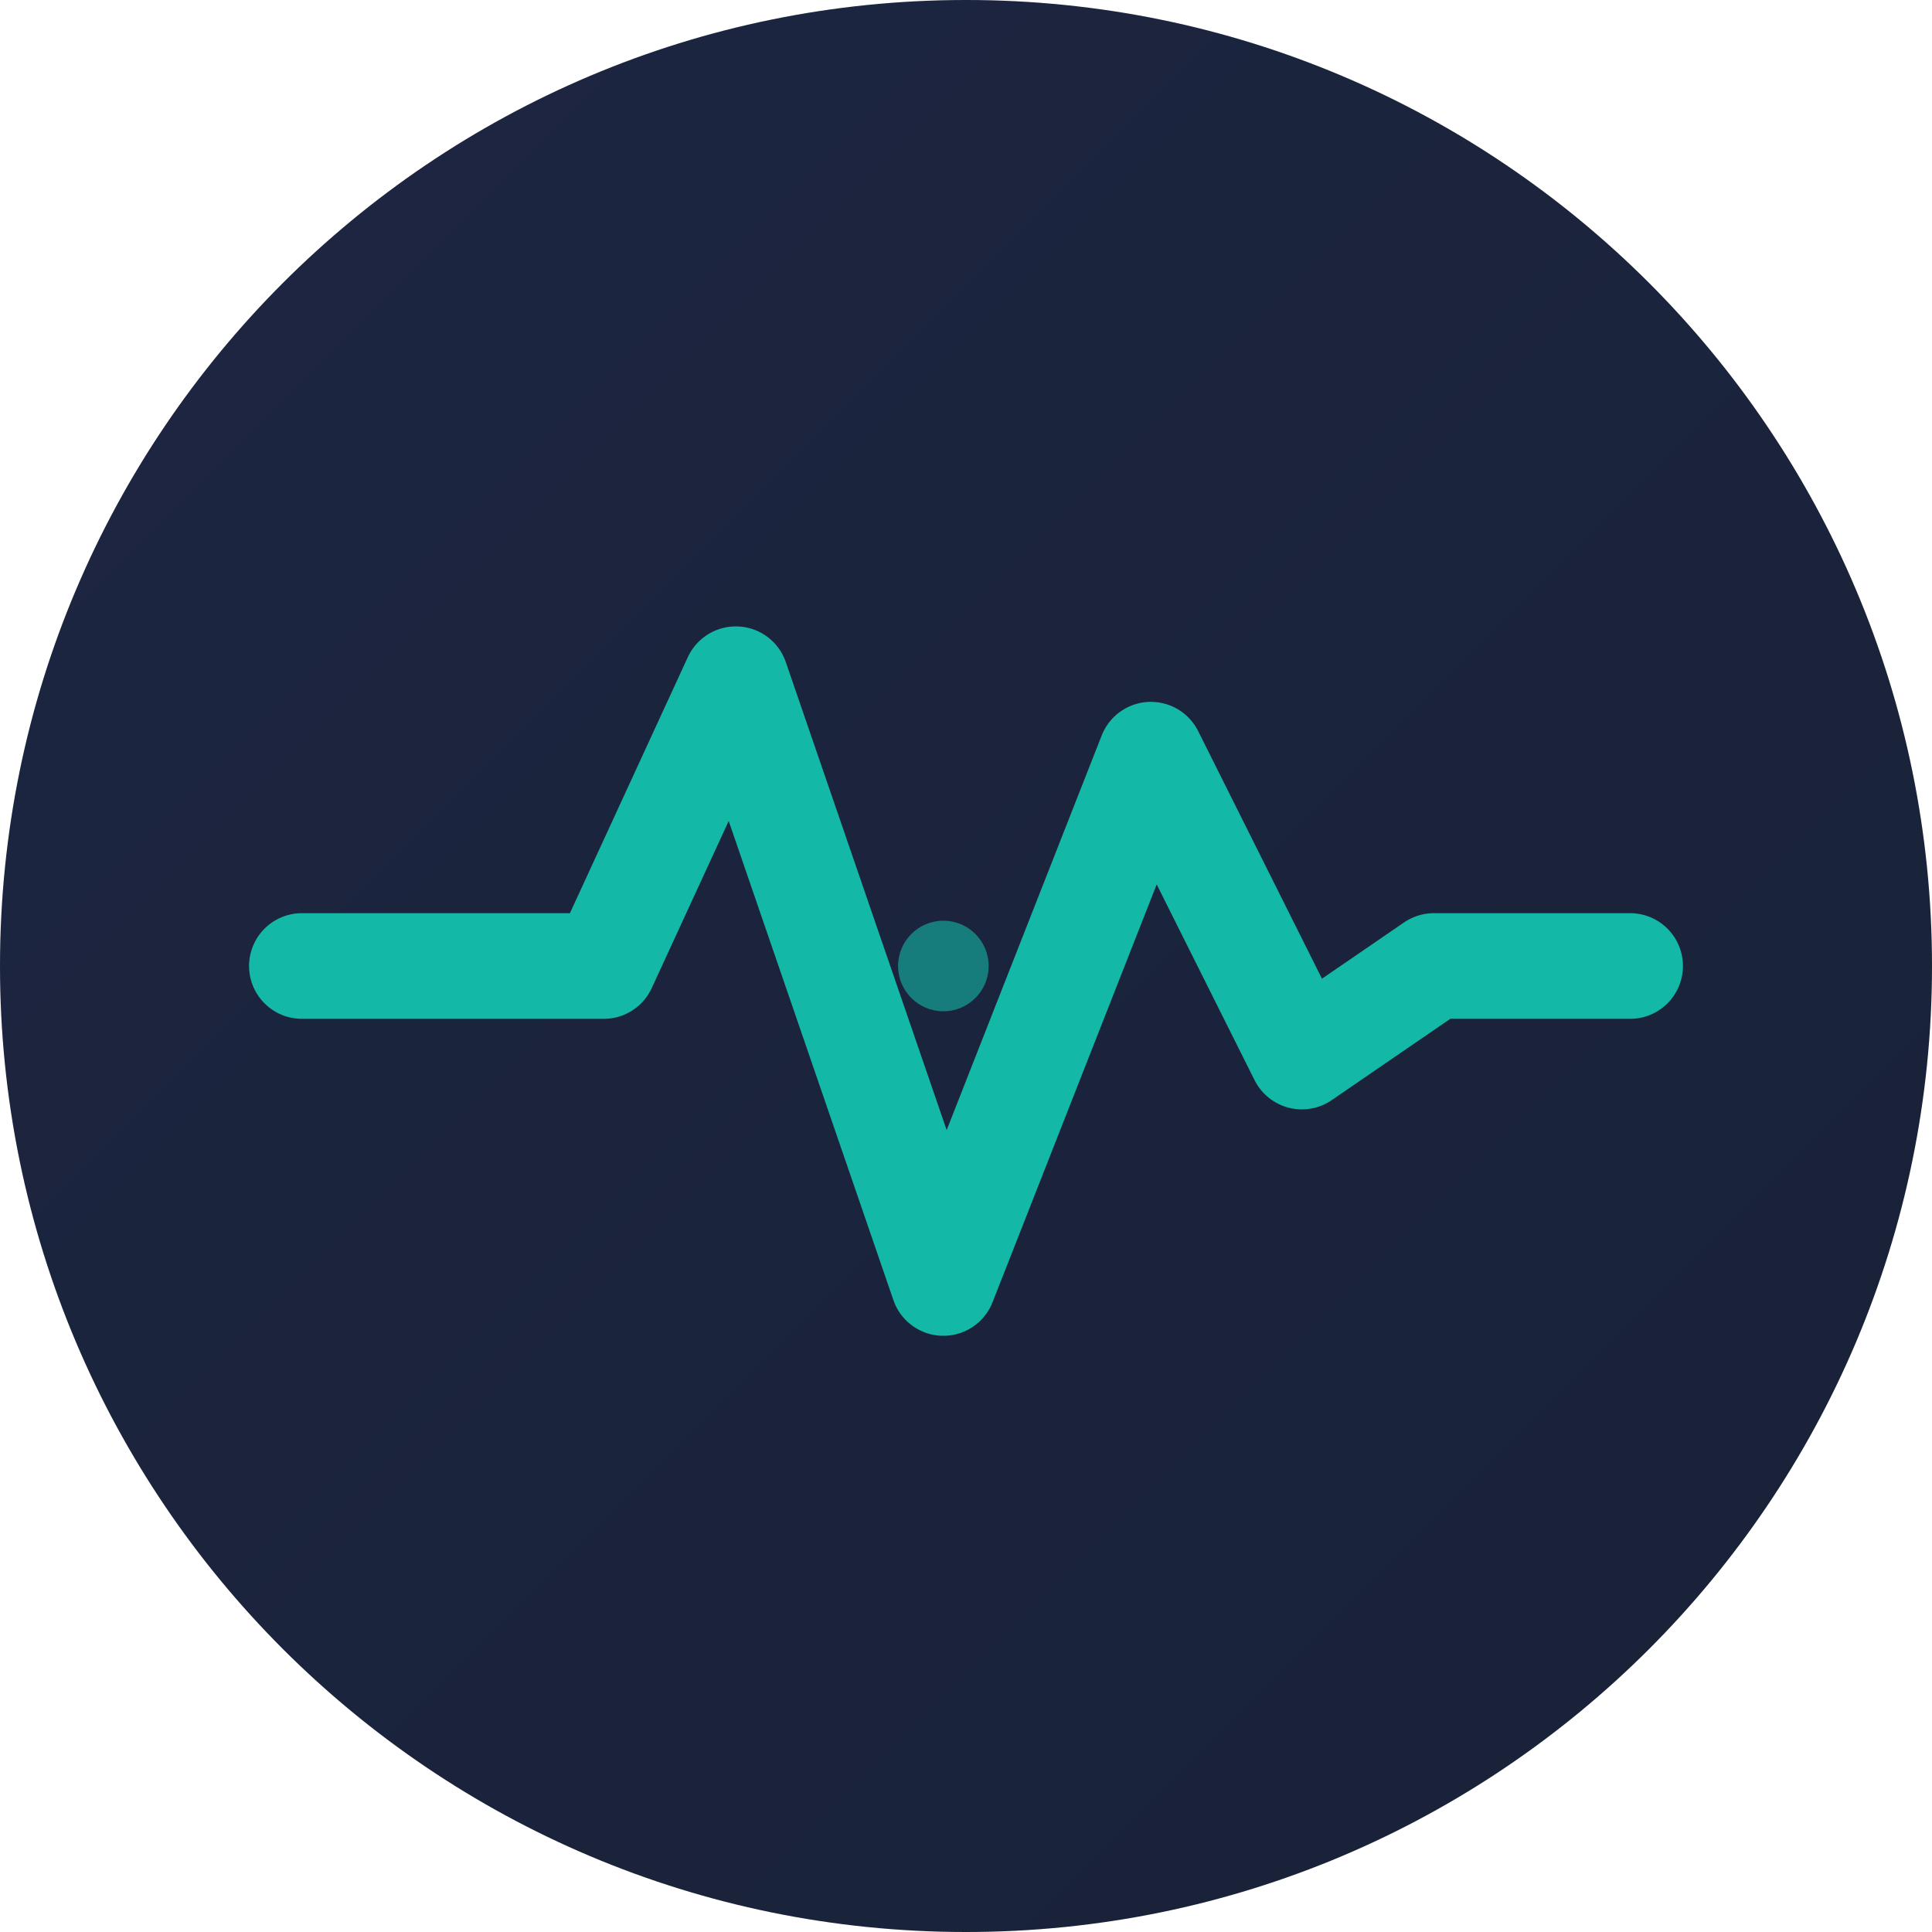
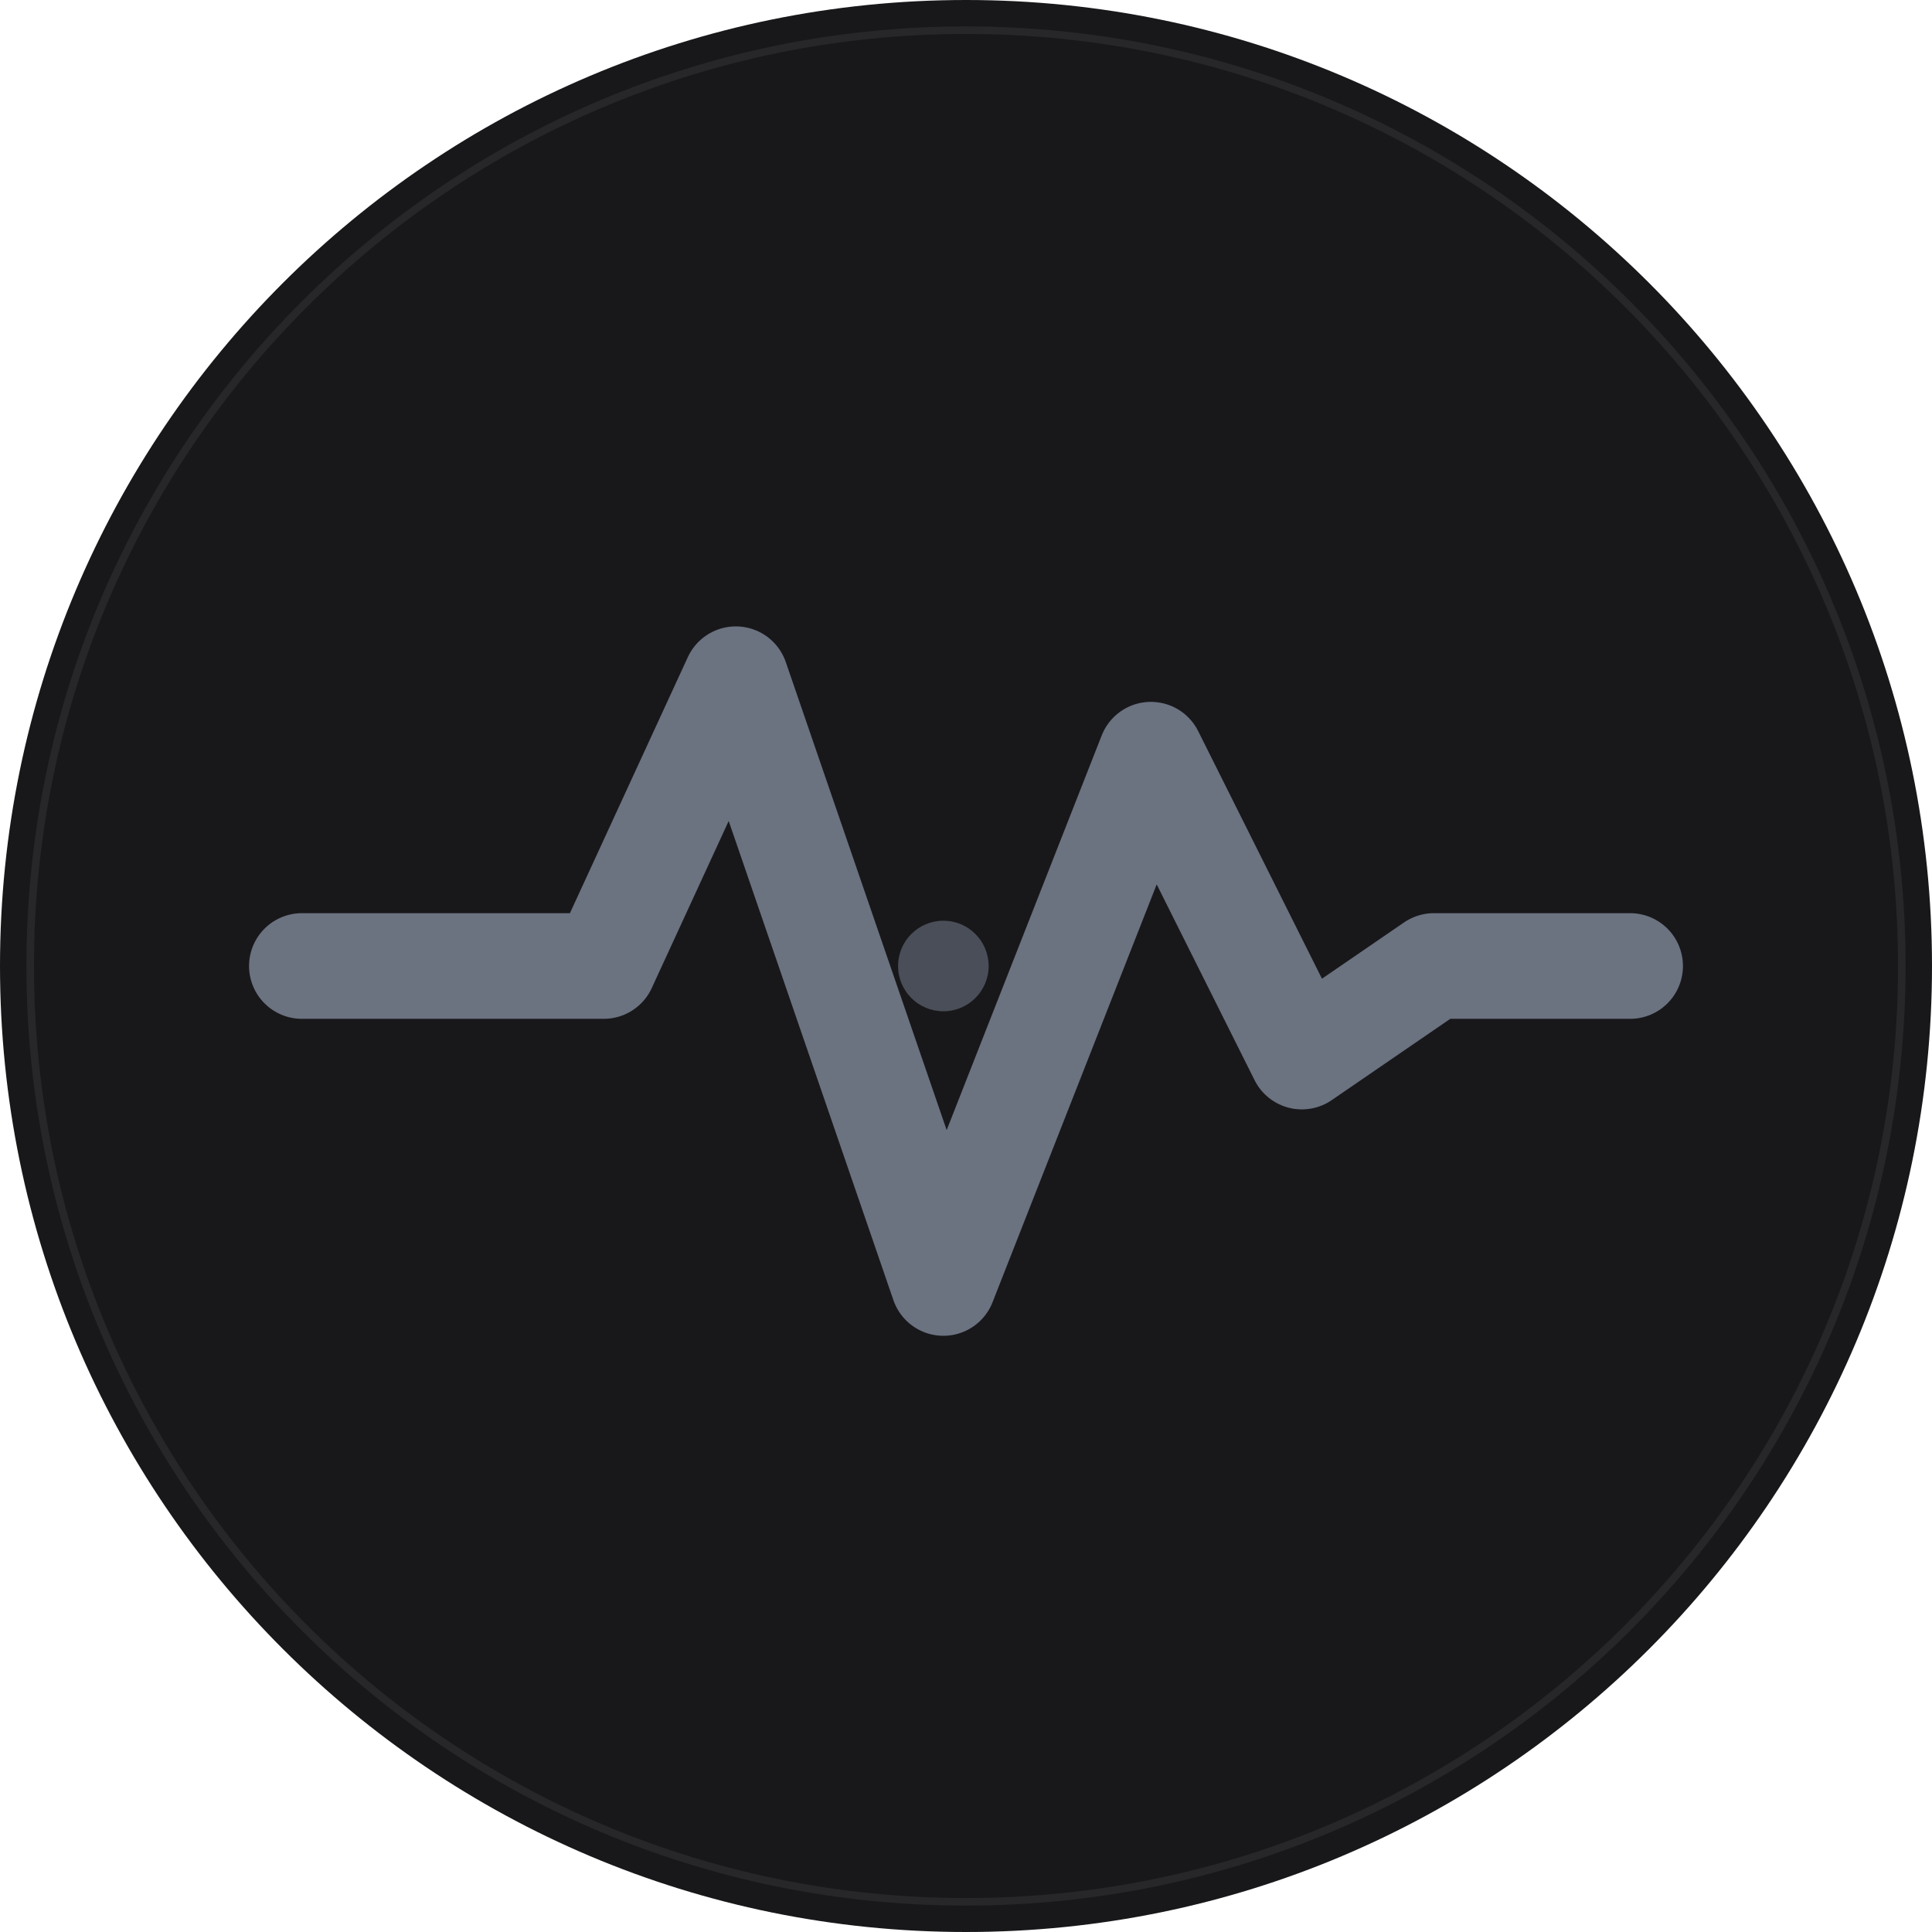
<svg xmlns="http://www.w3.org/2000/svg" viewBox="0 0 512 512" fill="none">
-   <circle cx="256" cy="256" r="256" fill="#1a1a2e" />
-   <defs>
-     <linearGradient id="pulse-gradient" x1="0%" y1="0%" x2="100%" y2="100%">
-       <stop offset="0%" style="stop-color:#3b82f6;stop-opacity:0.1" />
-       <stop offset="100%" style="stop-color:#06b6d4;stop-opacity:0.05" />
-     </linearGradient>
-   </defs>
-   <circle cx="256" cy="256" r="256" fill="url(#pulse-gradient)" />
-   <path d="M80 256 H160 L195 180 L250 340 L305 200 L345 280 L380 256 H432" stroke="#14b8a6" stroke-width="28" stroke-linecap="round" stroke-linejoin="round" fill="none" />
-   <circle cx="250" cy="256" r="12" fill="#14b8a6" opacity="0.6" />
+   <circle cx="256" cy="256" r="256" fill="#18181b" />
+   <circle cx="256" cy="256" r="248" fill="none" stroke="#27272a" stroke-width="2" />
+   <path d="M80 256 H160 L195 180 L250 340 L305 200 L345 280 L380 256 H432" stroke="#6b7280" stroke-width="28" stroke-linecap="round" stroke-linejoin="round" fill="none" />
+   <circle cx="250" cy="256" r="12" fill="#6b7280" opacity="0.6" />
</svg>
